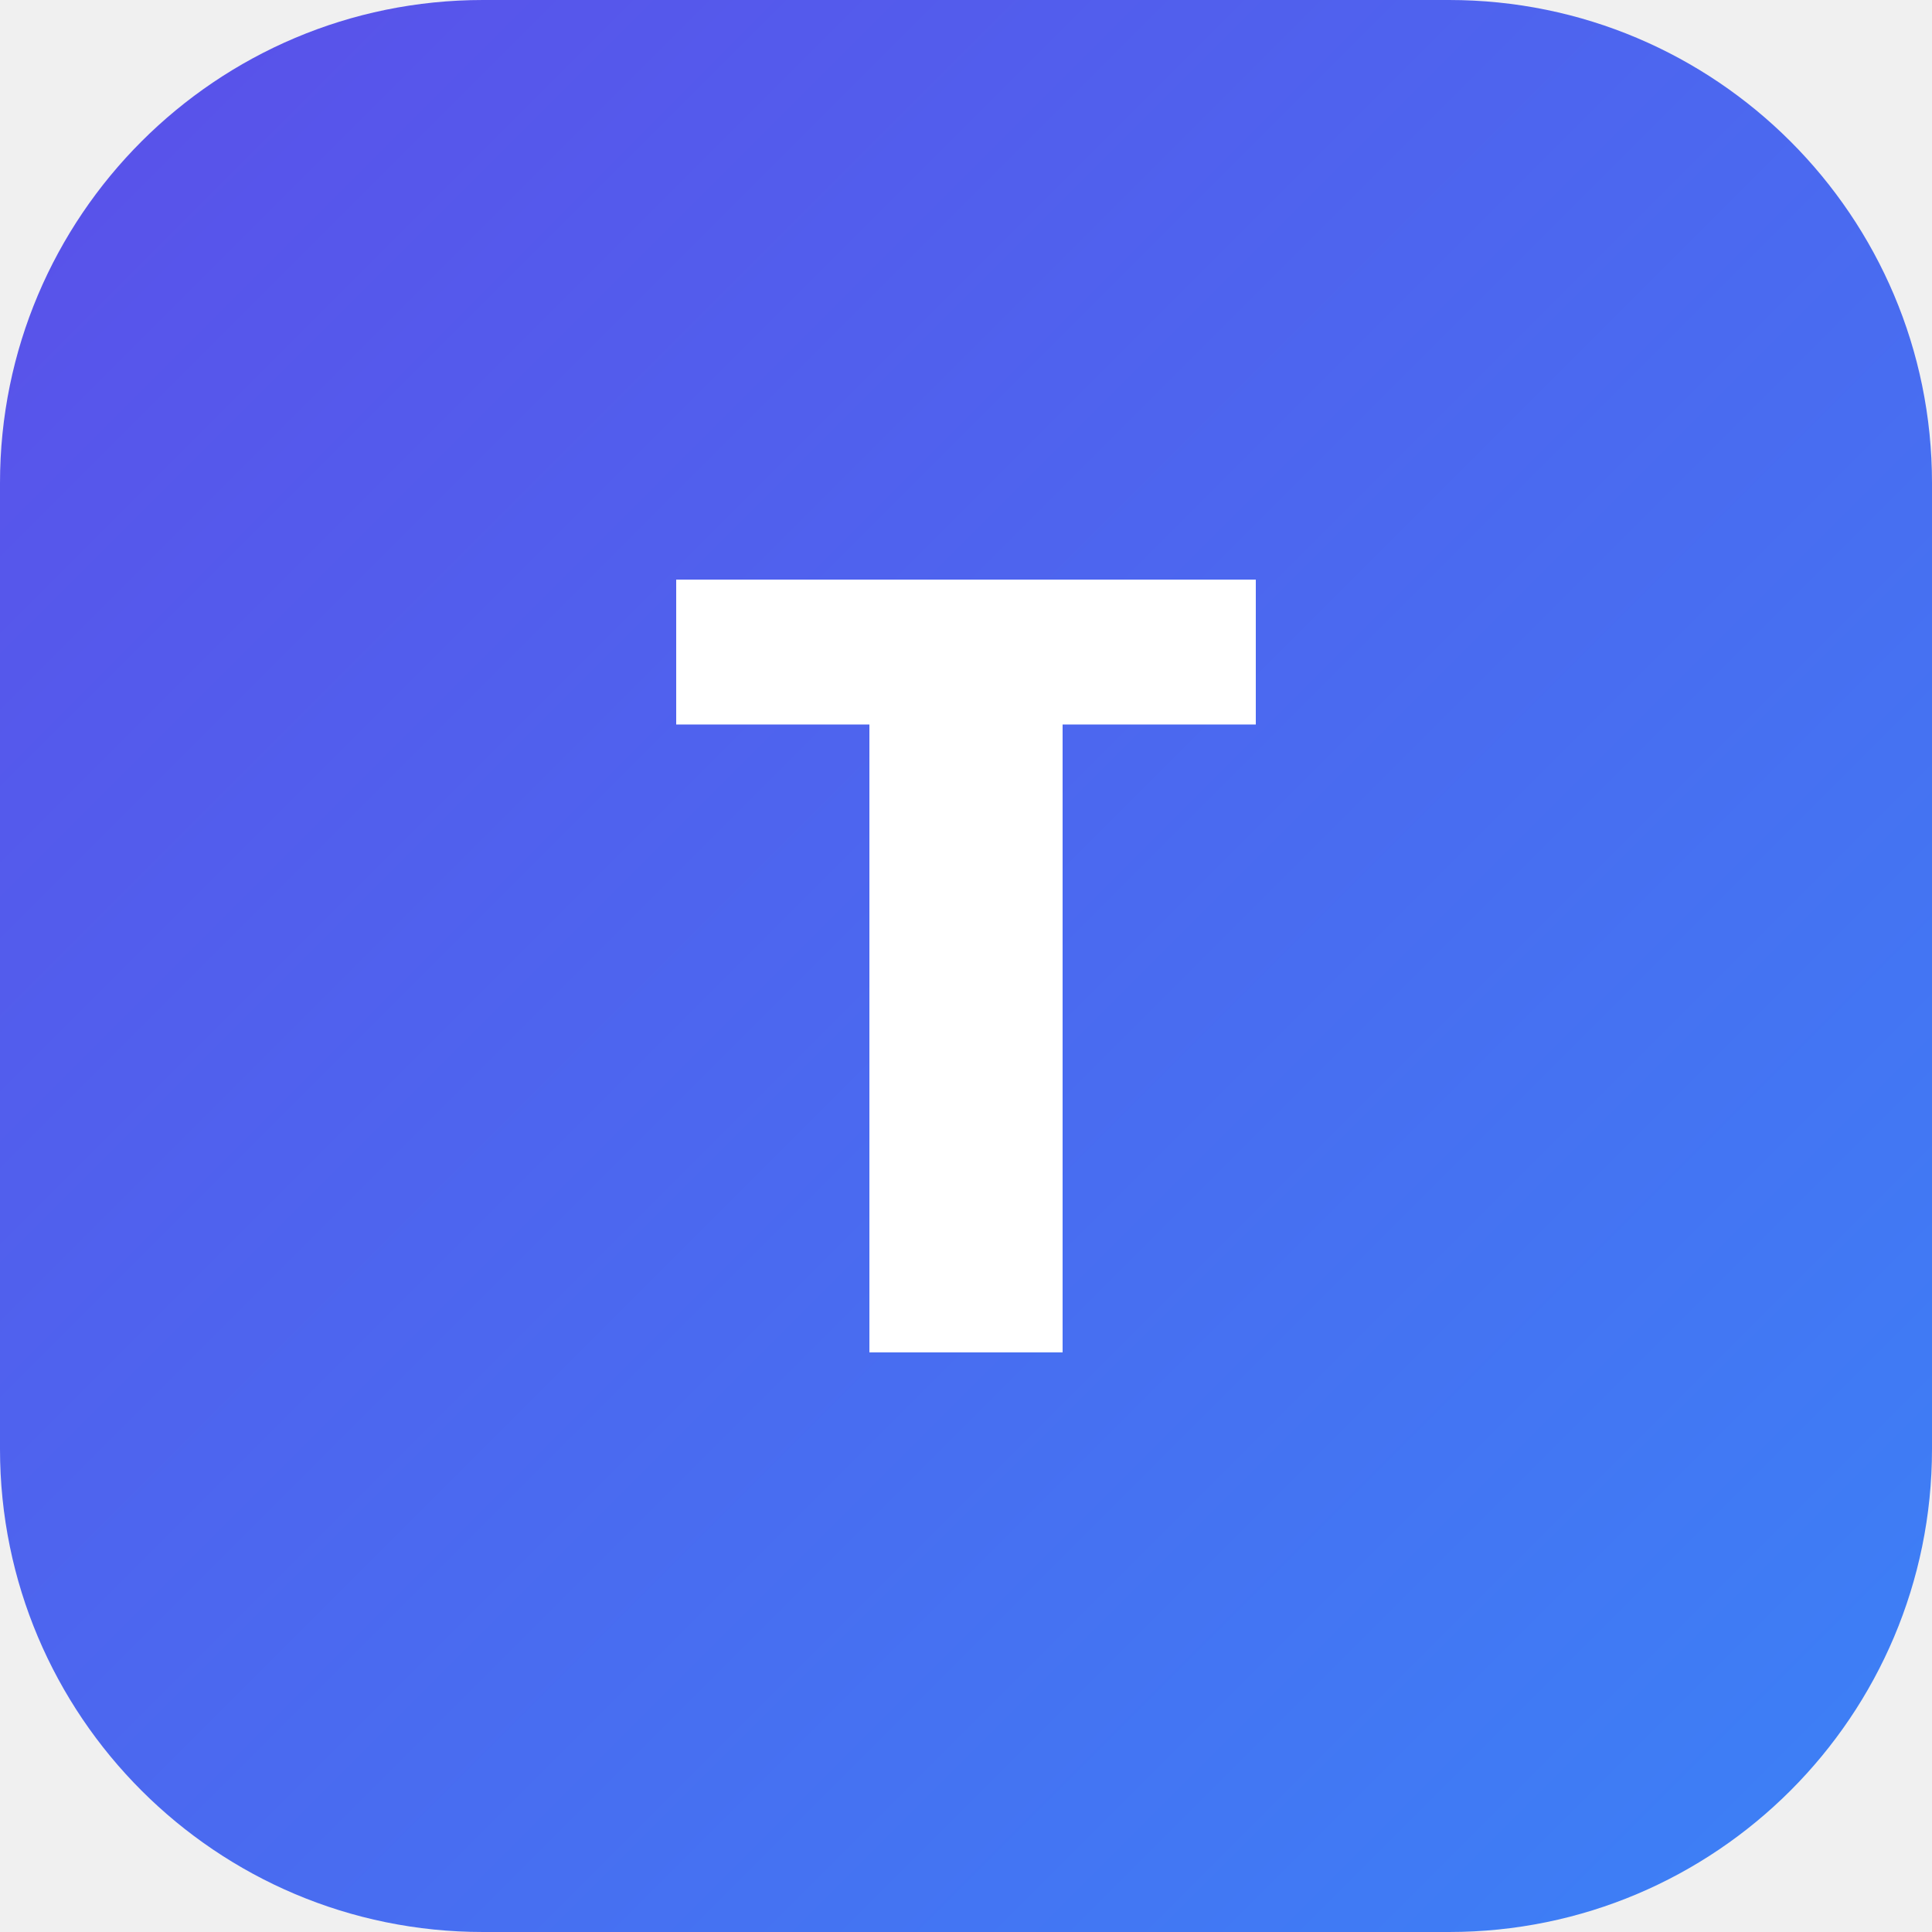
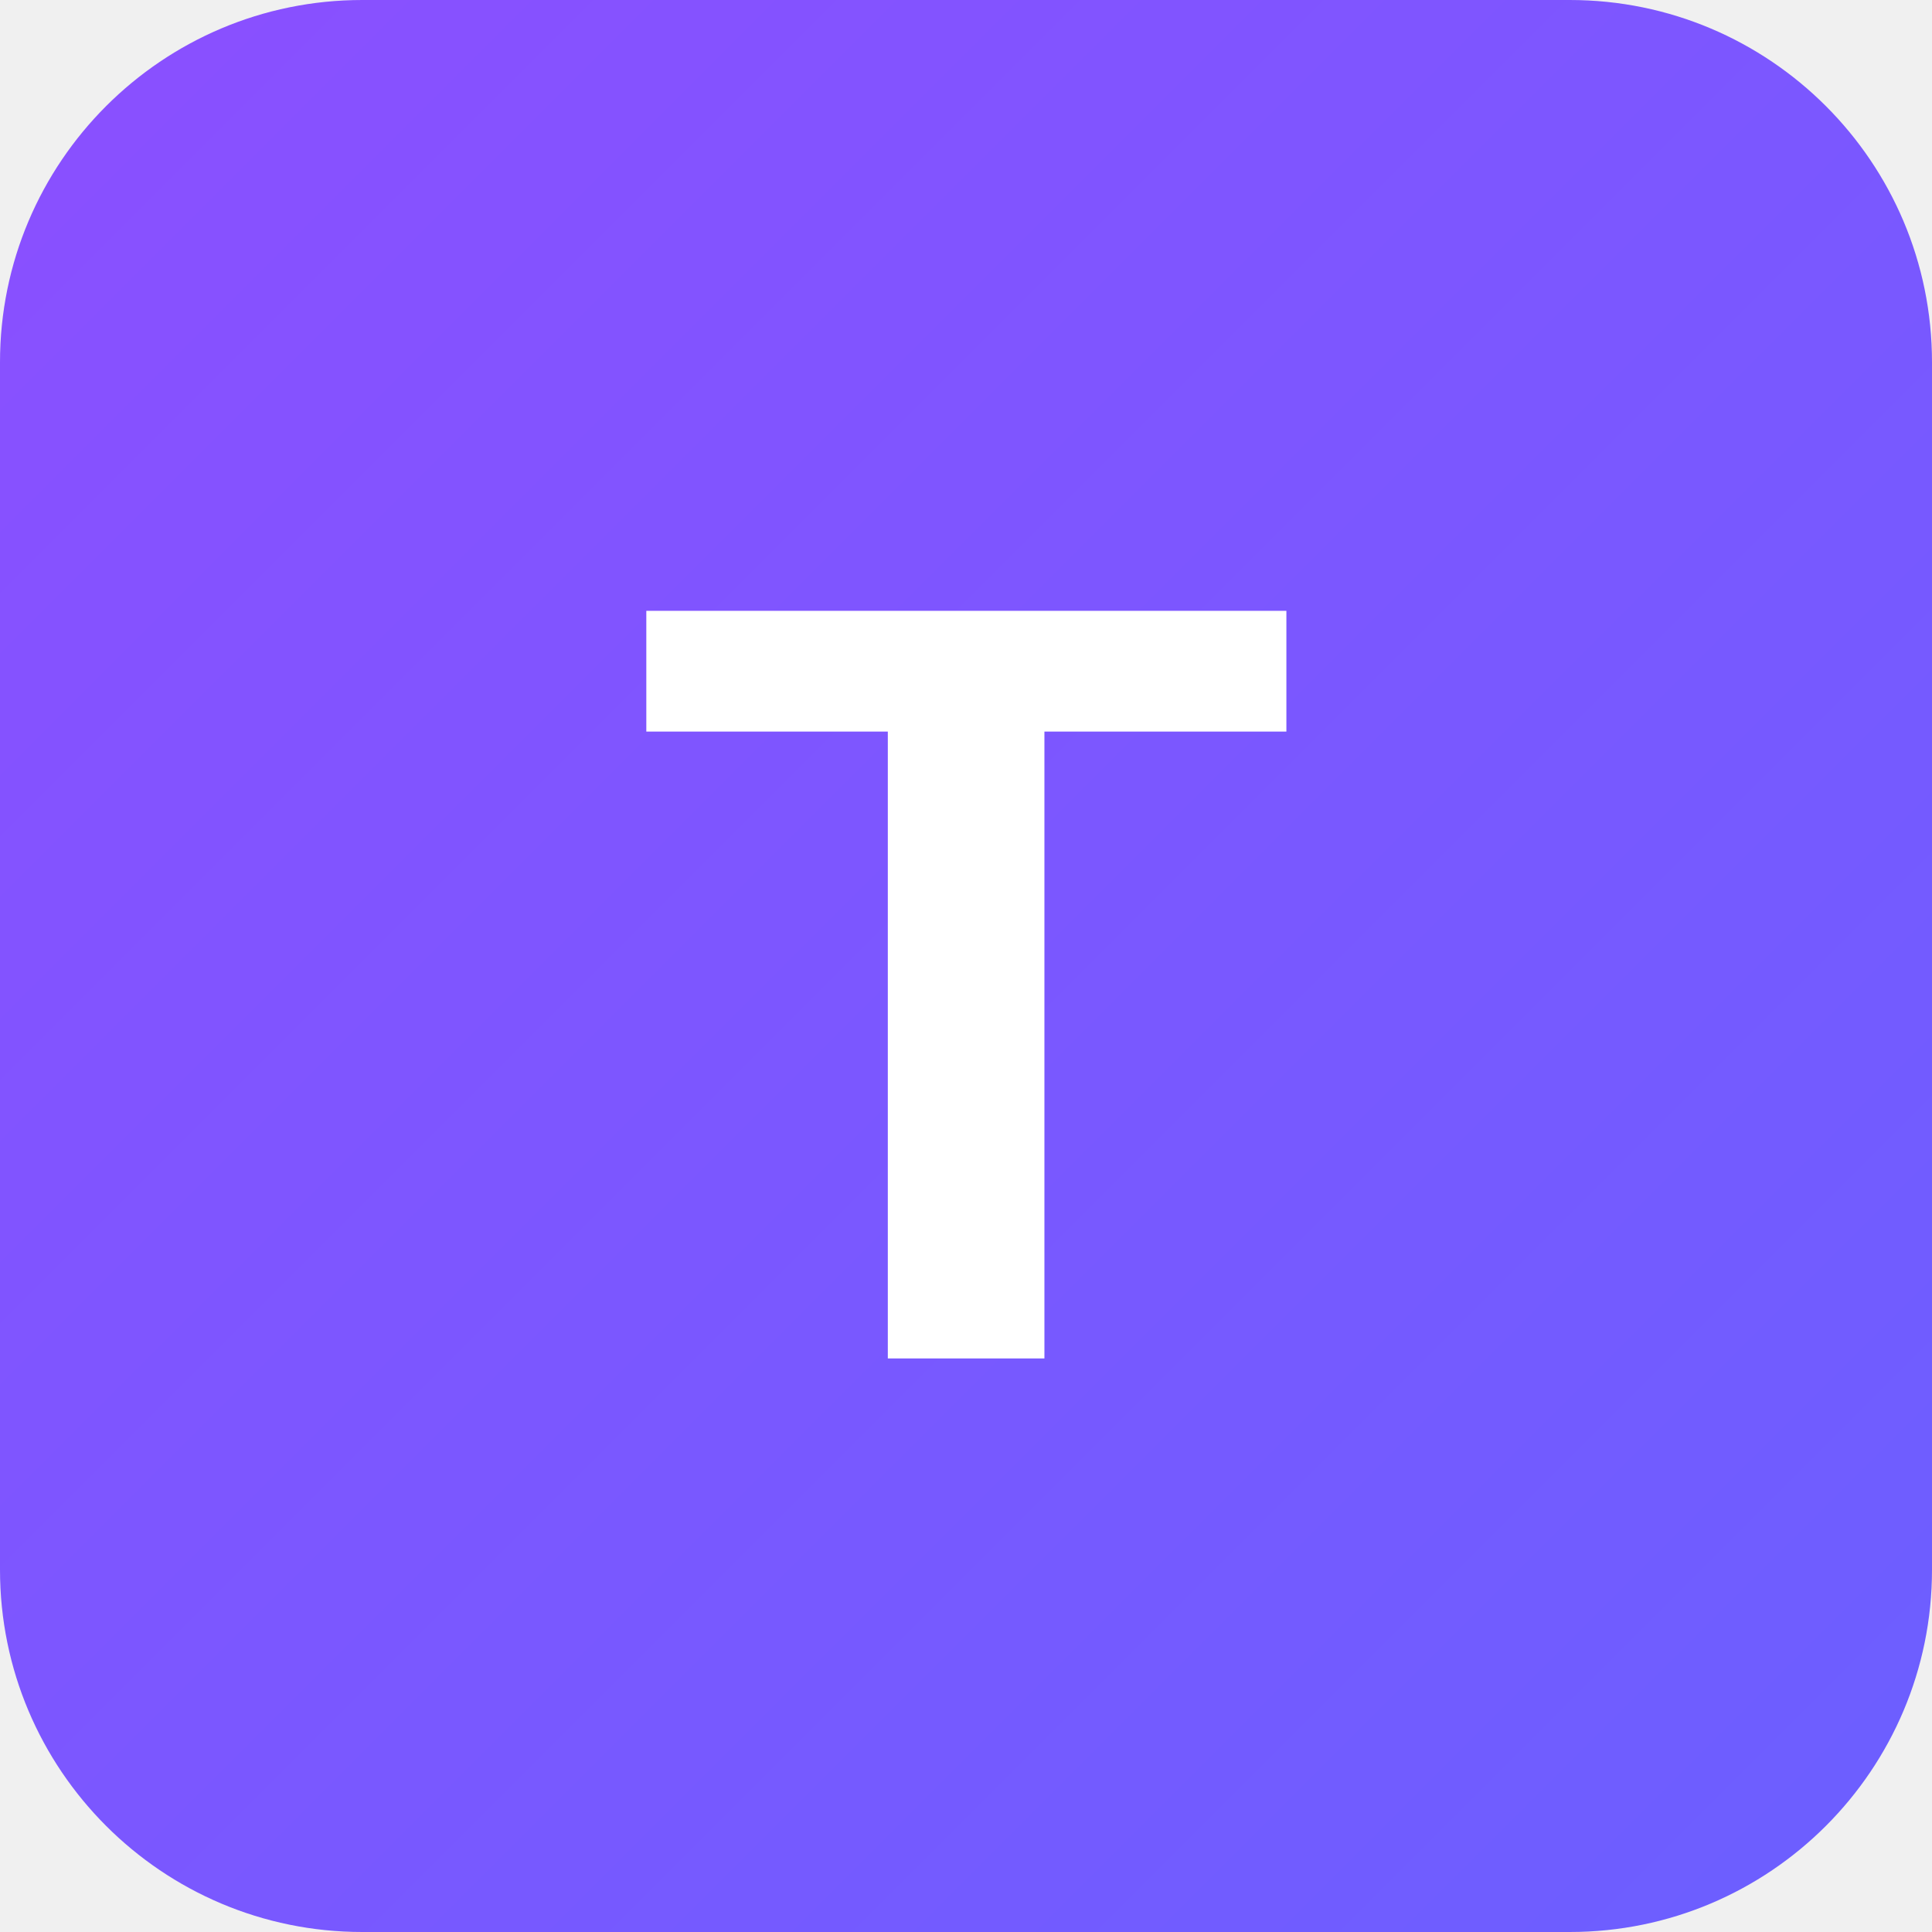
- <svg xmlns="http://www.w3.org/2000/svg" width="40" height="40" viewBox="0 0 40 40" fill="none">
+ <svg xmlns="http://www.w3.org/2000/svg" width="64" height="64" viewBox="0 0 64 64" fill="none">
  <defs>
-     <linearGradient id="tallyLogoGradient" x1="0%" y1="0%" x2="100%" y2="100%">
-       <stop offset="0%" style="stop-color:#5B4FE9;stop-opacity:1" />
-       <stop offset="100%" style="stop-color:#3B82F6;stop-opacity:1" />
+     <linearGradient id="gradient" x1="0%" y1="0%" x2="100%" y2="100%">
+       <stop offset="0%" style="stop-color:#8B4FFF;stop-opacity:1" />
+       <stop offset="100%" style="stop-color:#6B5FFF;stop-opacity:1" />
    </linearGradient>
  </defs>
-   <rect width="40" height="40" rx="10" fill="url(#tallyLogoGradient)" />
-   <path d="M14 12 H26 V15 H22 V28 H18 V15 H14 Z" fill="white" />
+   <rect width="64" height="64" rx="12" fill="url(#gradient)" />
+   <text x="32" y="45" font-family="Arial, sans-serif" font-size="36" font-weight="bold" fill="white" text-anchor="middle">T</text>
</svg>
